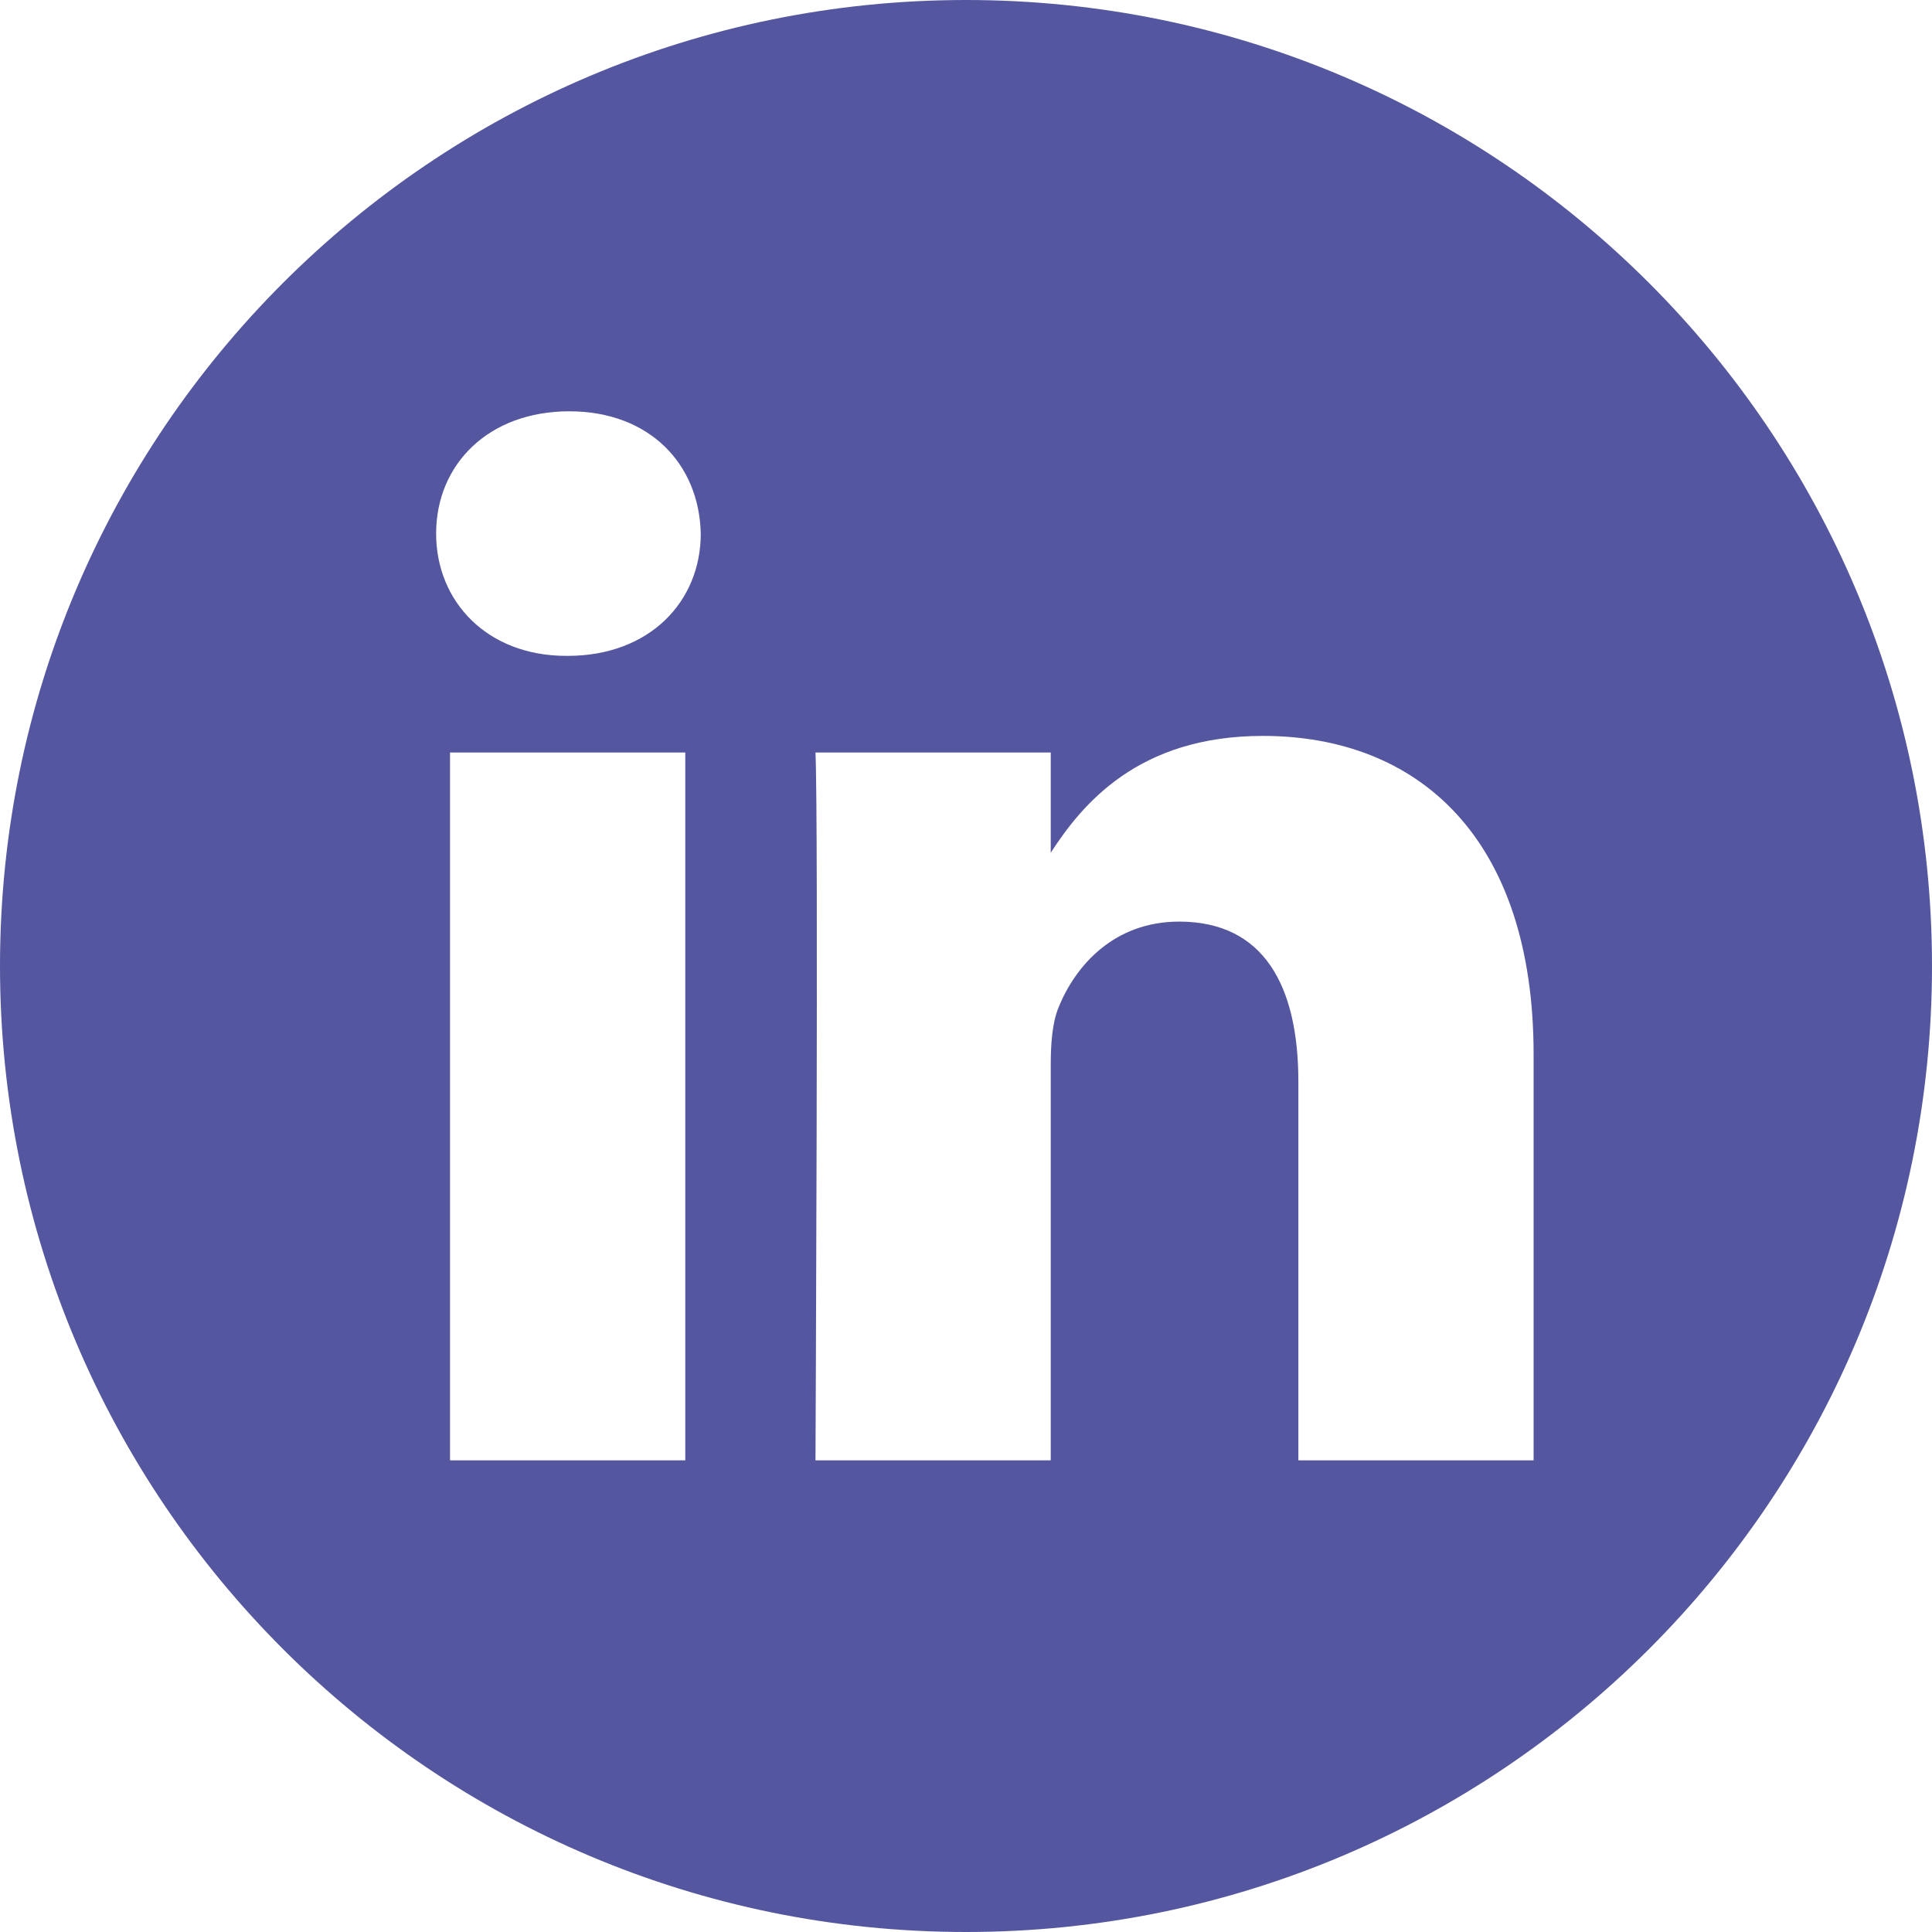
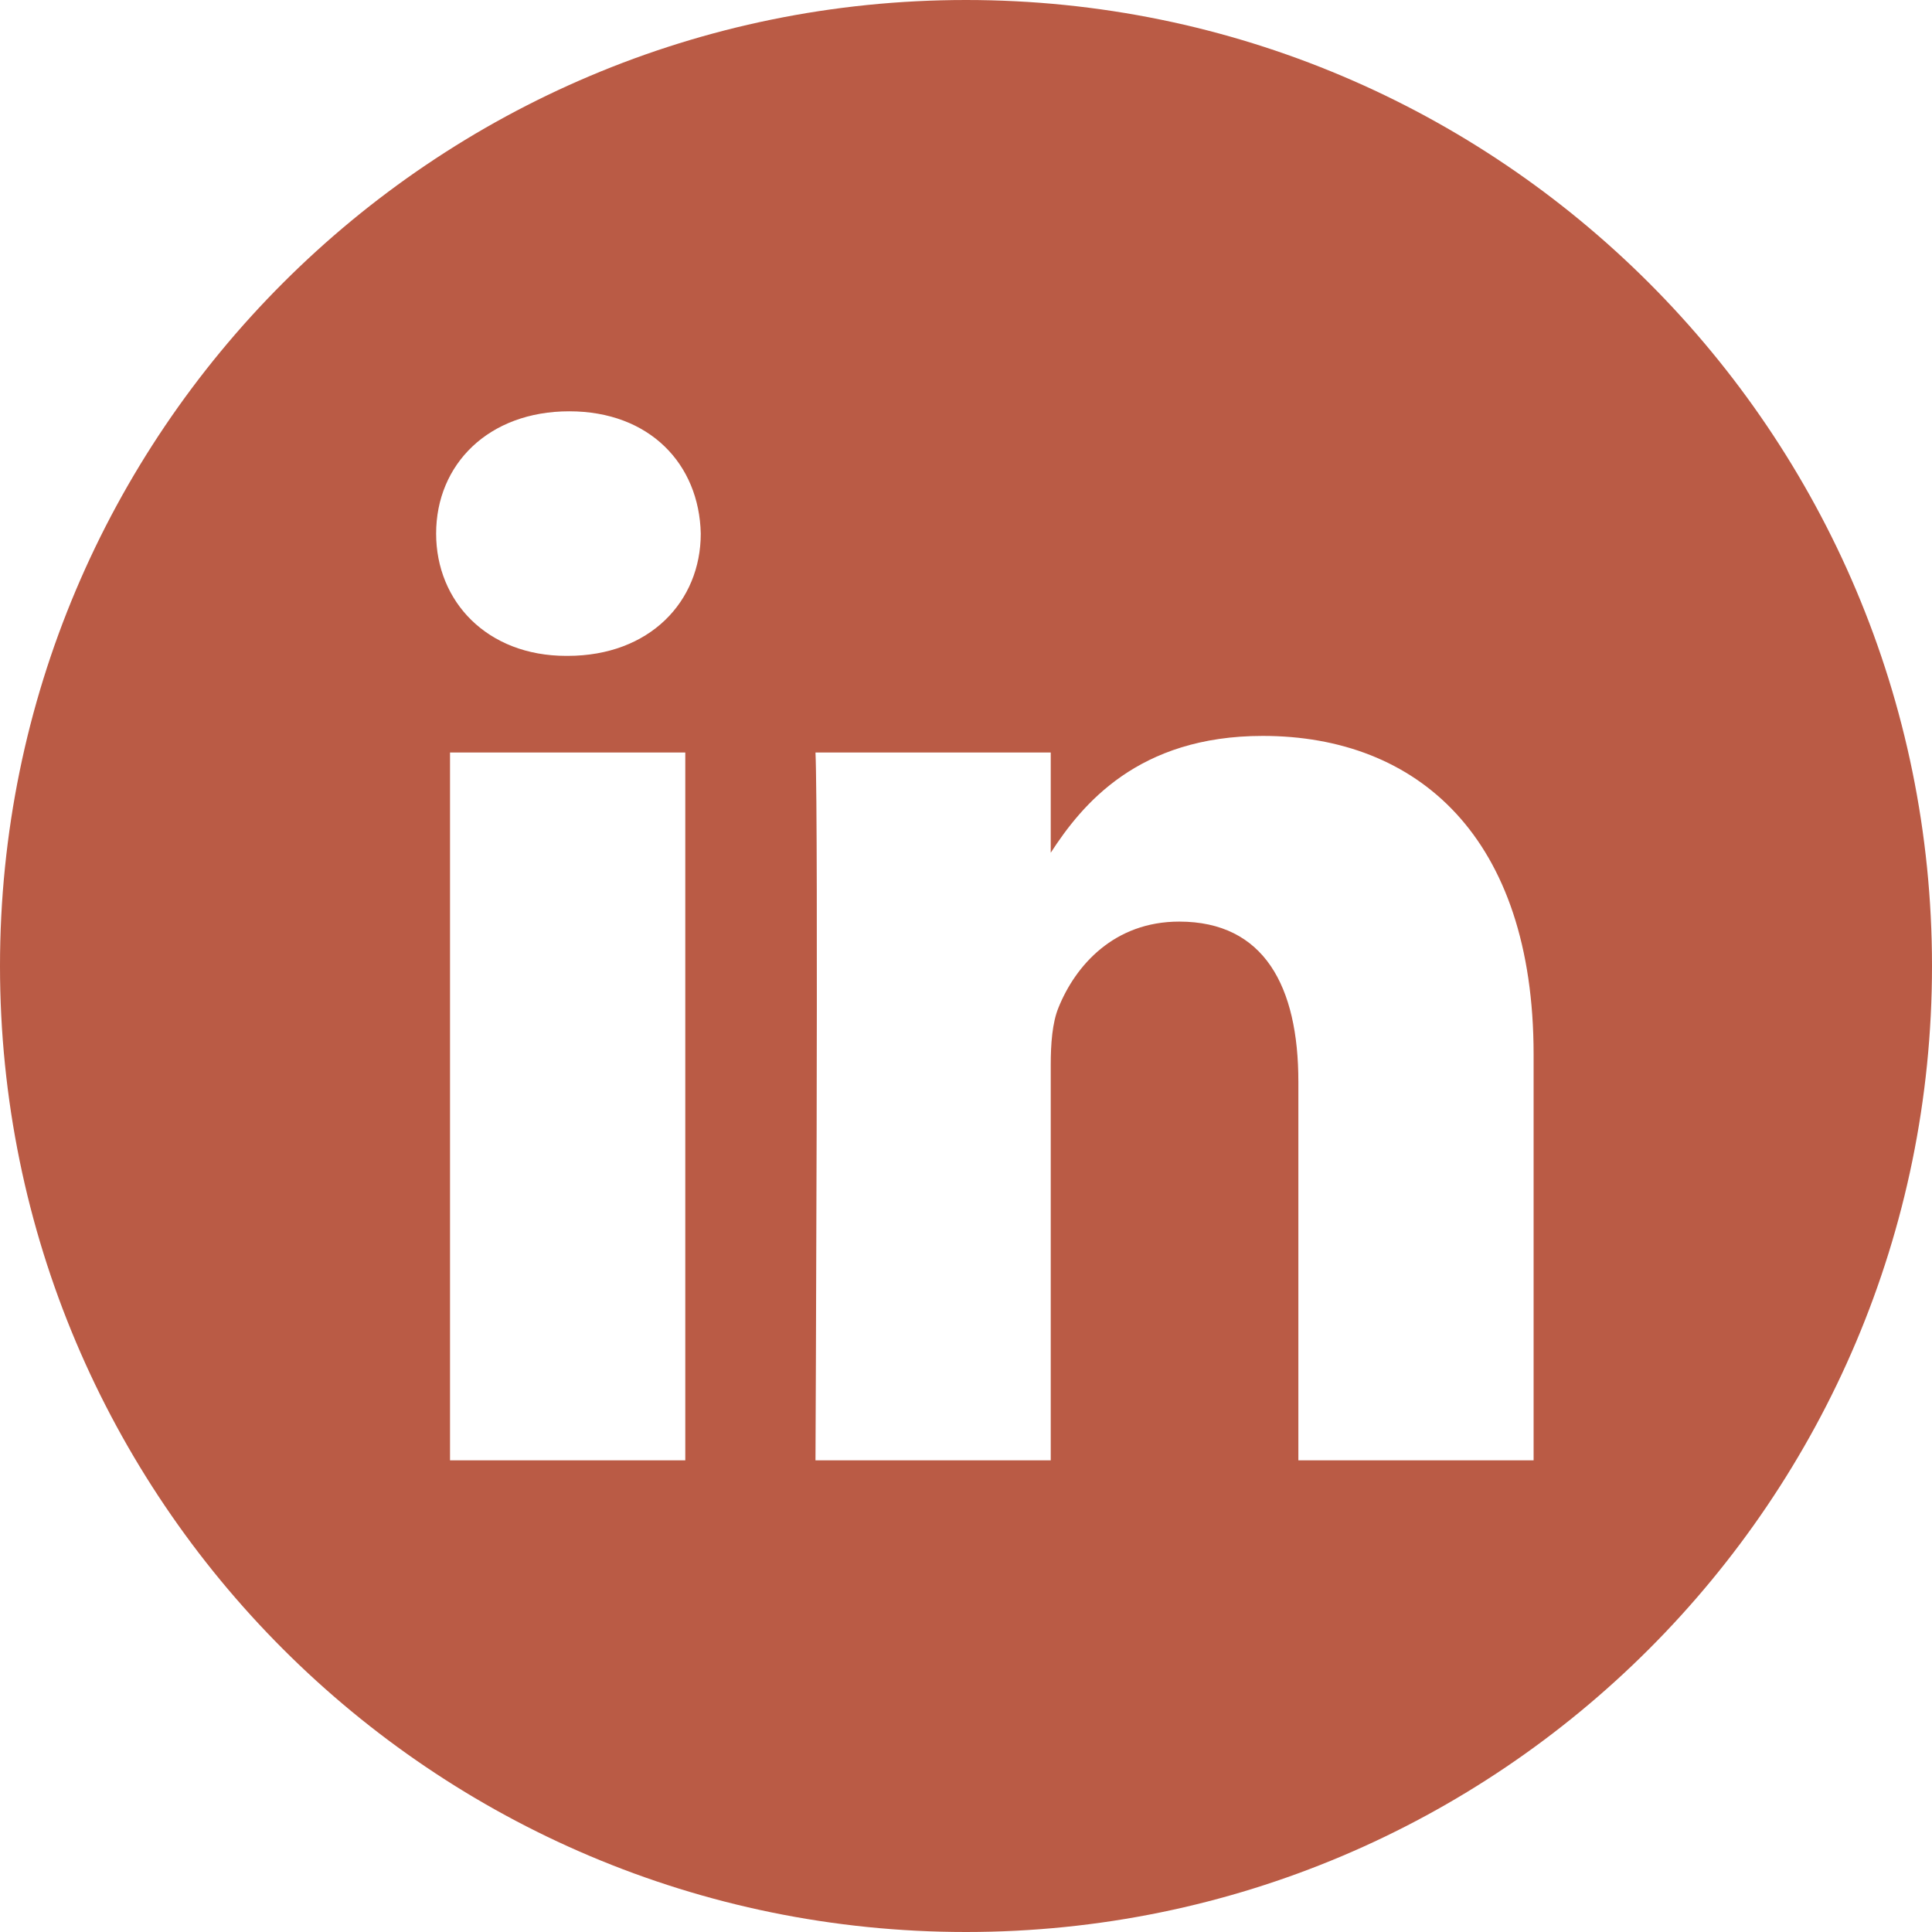
<svg xmlns="http://www.w3.org/2000/svg" height="512px" viewBox="0 0 512 512" width="512px">
-   <path d="m256 0c-141.363 0-256 114.637-256 256s114.637 256 256 256 256-114.637 256-256-114.637-256-256-256zm-74.391 387h-62.348v-187.574h62.348zm-31.172-213.188h-.406c-20.922 0-34.453-14.402-34.453-32.402 0-18.406 13.945-32.41 35.273-32.41 21.328 0 34.453 14.004 34.859 32.41 0 18-13.531 32.402-35.273 32.402zm255.984 213.188h-62.34v-100.348c0-25.219-9.027-42.418-31.586-42.418-17.223 0-27.48 11.602-31.988 22.801-1.648 4.008-2.051 9.609-2.051 15.215v104.75h-62.344s.816-169.977 0-187.574h62.344v26.559c8.285-12.781 23.109-30.961 56.188-30.961 41.02 0 71.777 26.809 71.777 84.422zm0 0" fill="#5457a0" />
+   <path d="m256 0c-141.363 0-256 114.637-256 256s114.637 256 256 256 256-114.637 256-256-114.637-256-256-256zm-74.391 387h-62.348v-187.574h62.348zm-31.172-213.188h-.406c-20.922 0-34.453-14.402-34.453-32.402 0-18.406 13.945-32.41 35.273-32.41 21.328 0 34.453 14.004 34.859 32.41 0 18-13.531 32.402-35.273 32.402zm255.984 213.188h-62.34v-100.348c0-25.219-9.027-42.418-31.586-42.418-17.223 0-27.48 11.602-31.988 22.801-1.648 4.008-2.051 9.609-2.051 15.215v104.75h-62.344s.816-169.977 0-187.574h62.344v26.559c8.285-12.781 23.109-30.961 56.188-30.961 41.02 0 71.777 26.809 71.777 84.422zm0 0" fill="#ba5b45" />
</svg>
